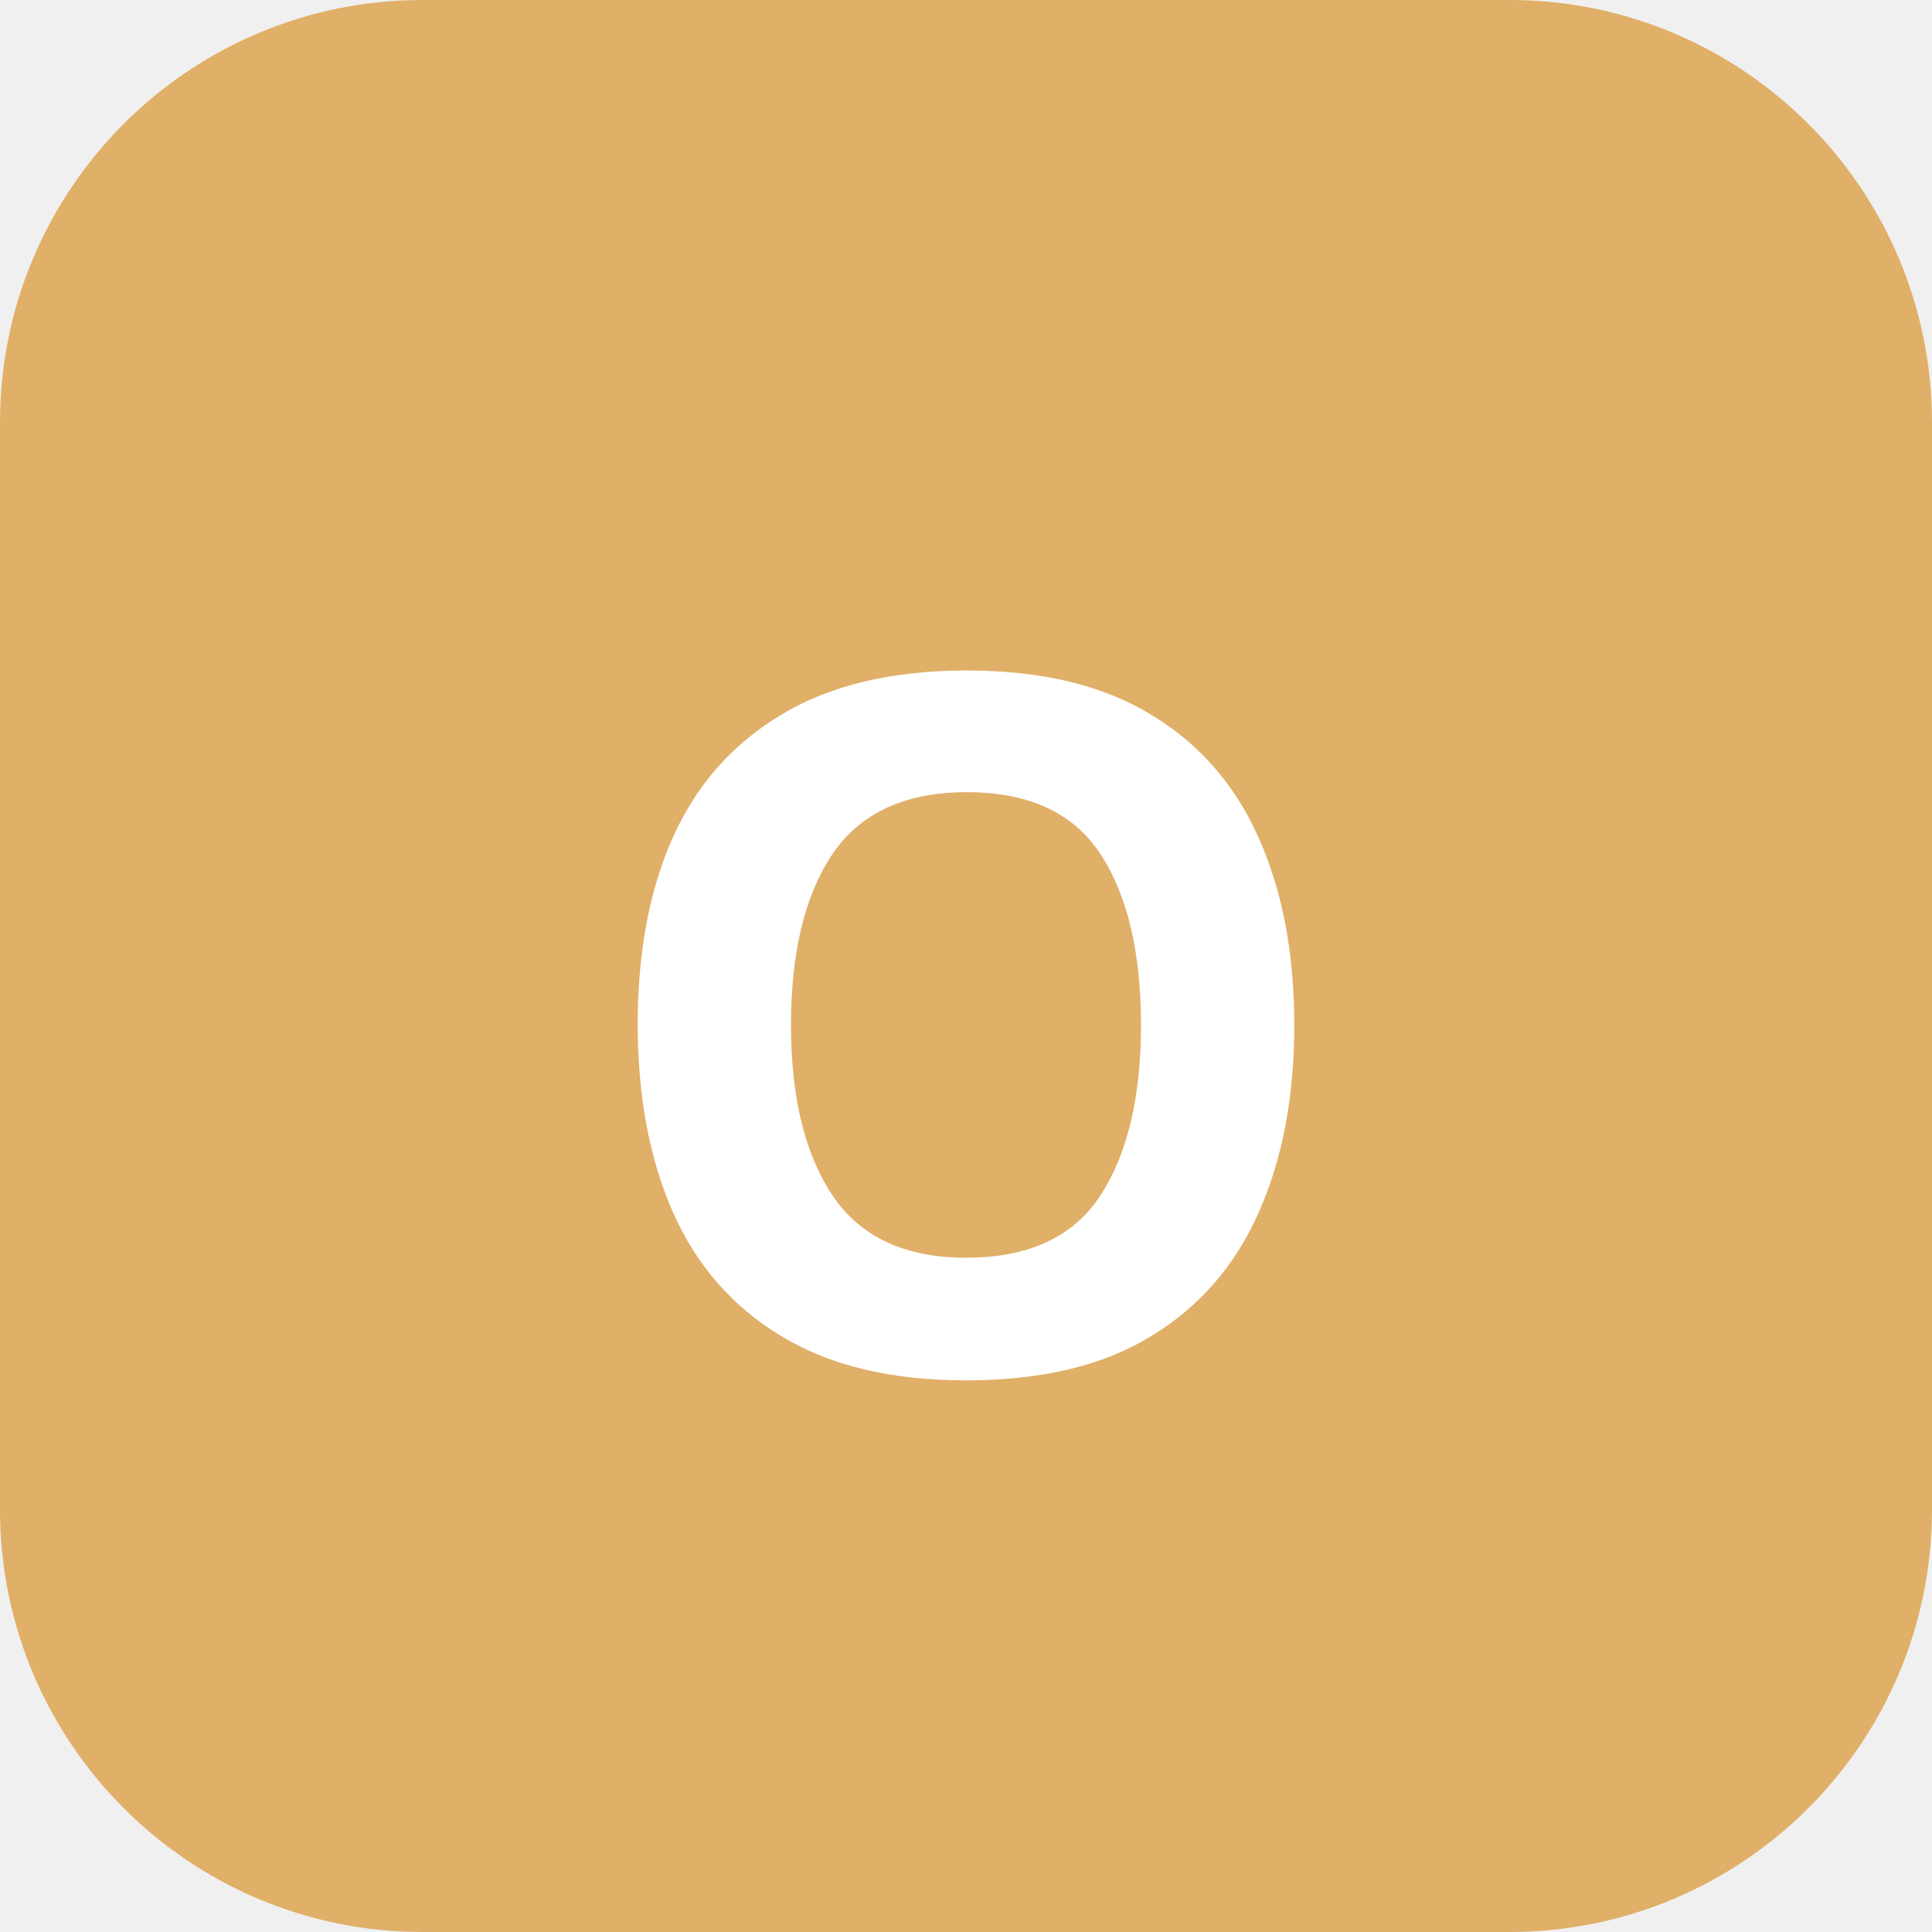
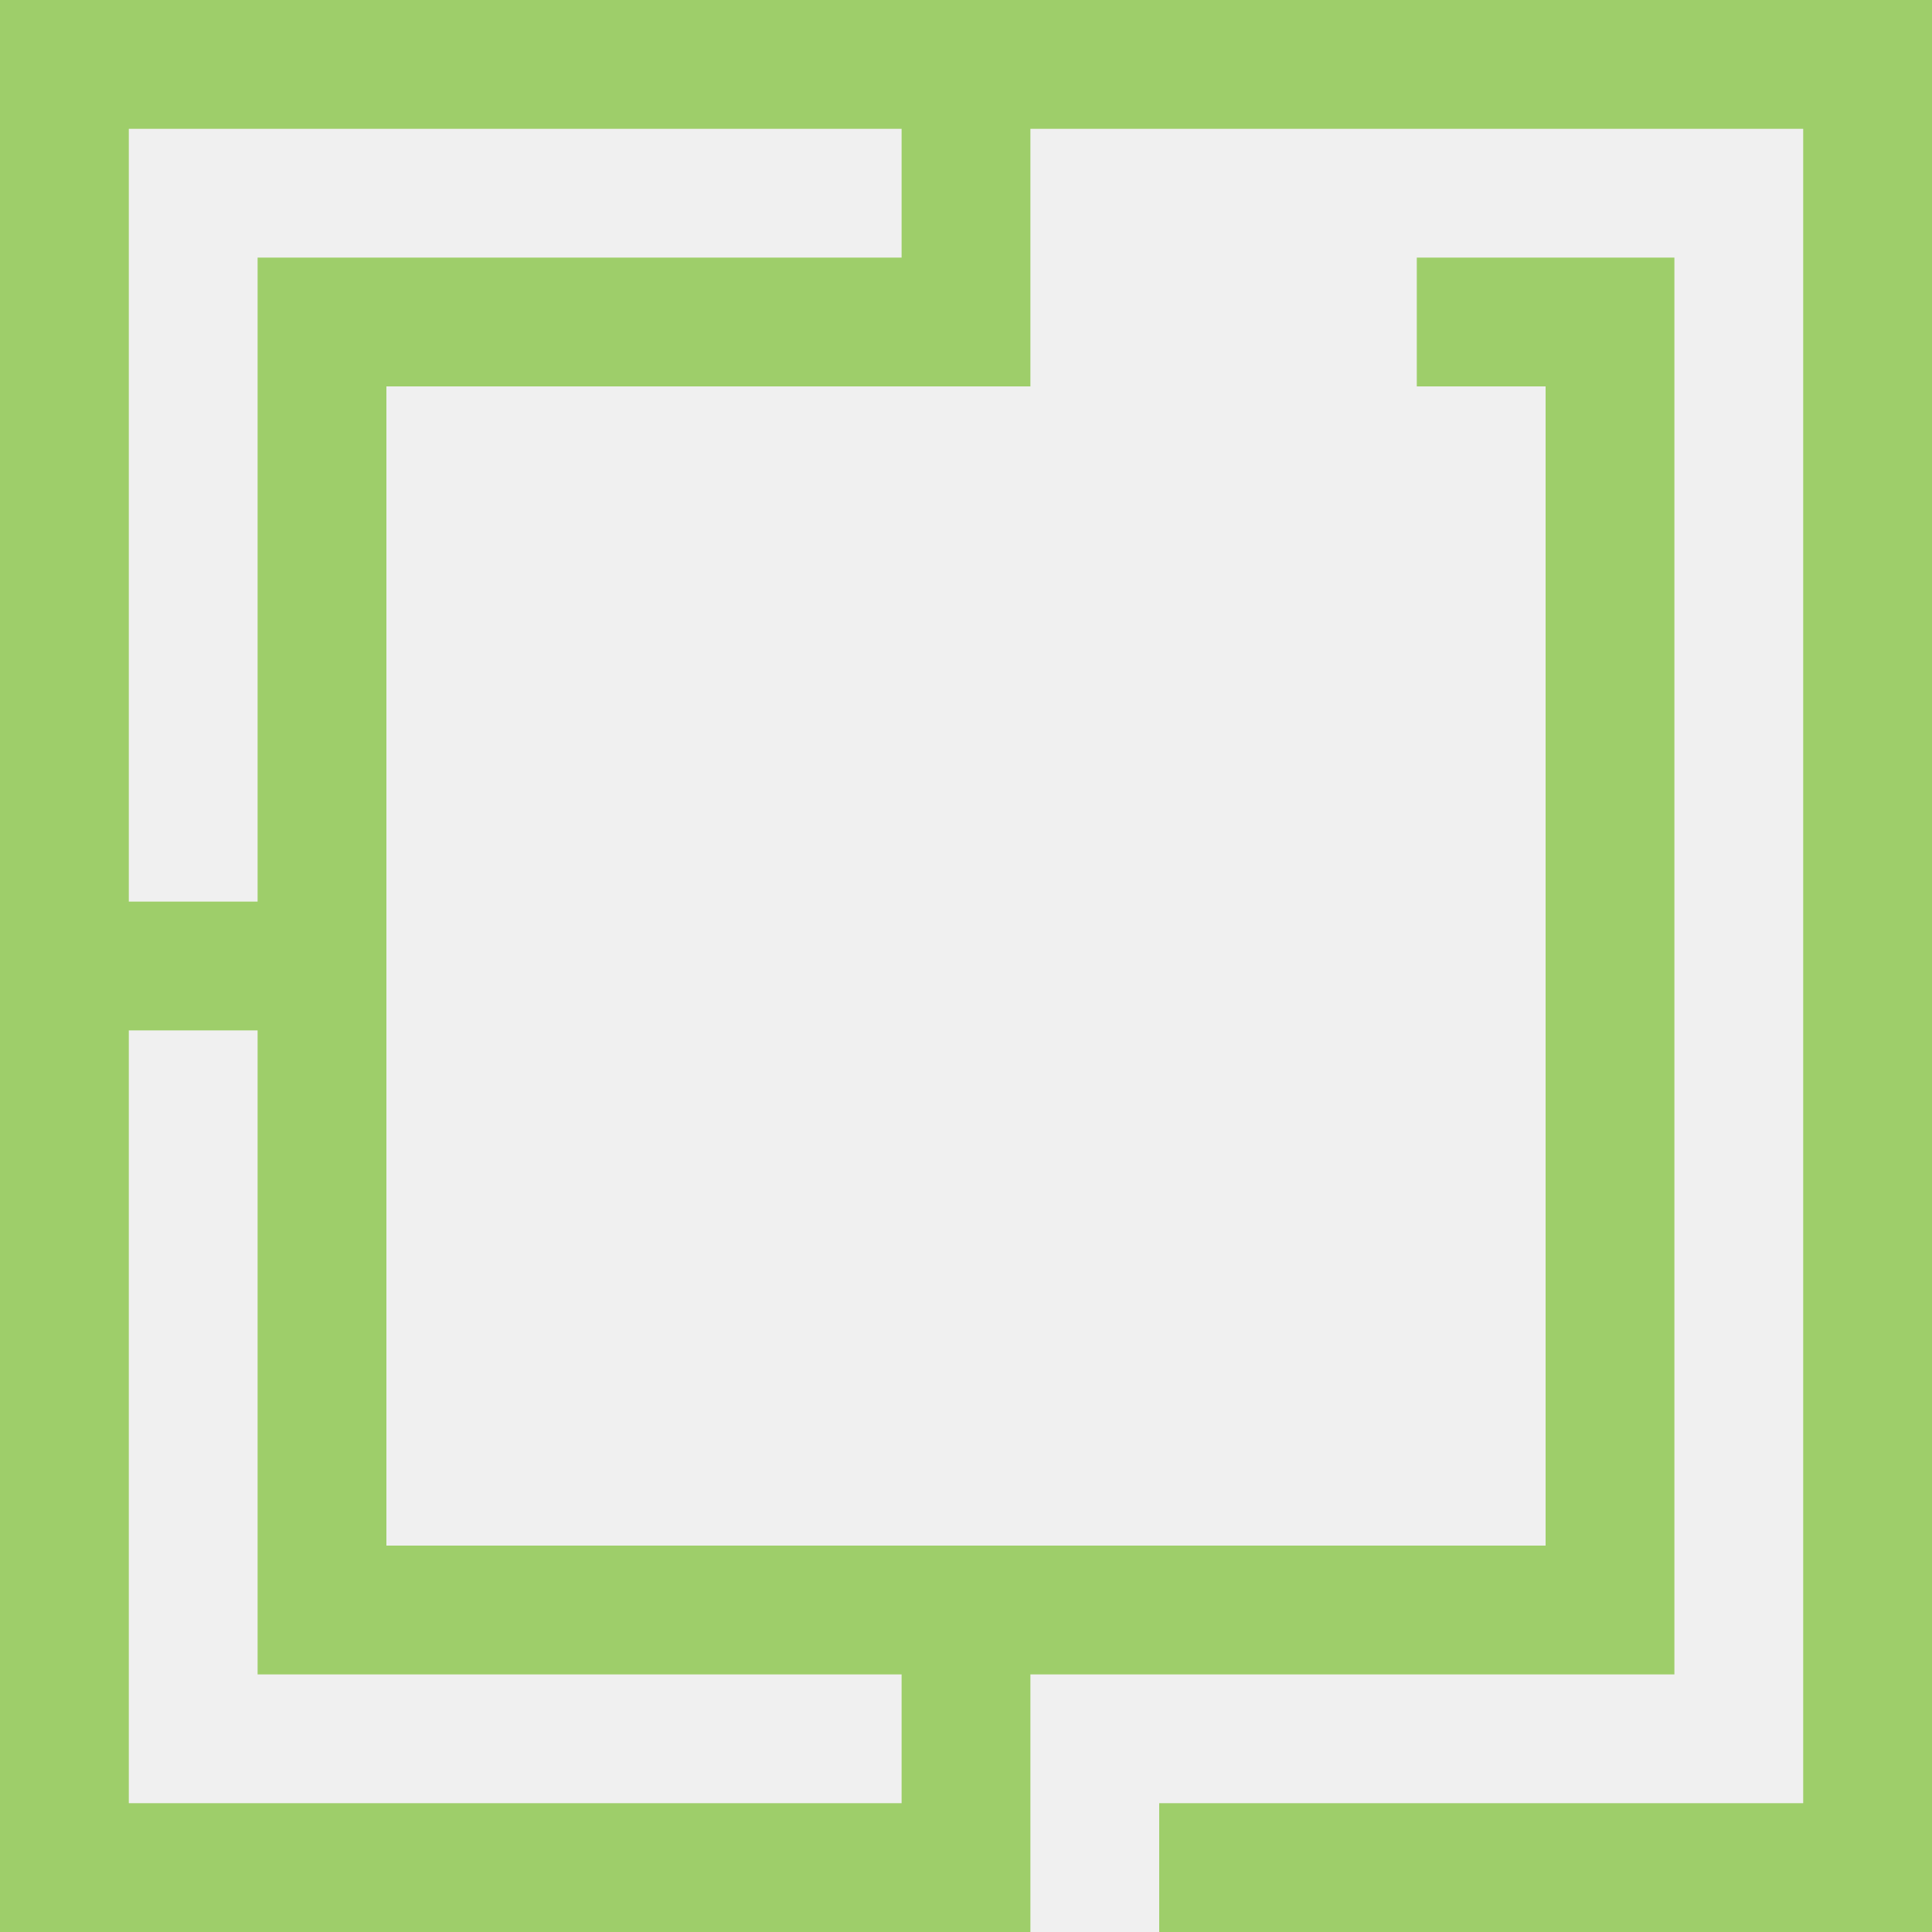
- <svg xmlns="http://www.w3.org/2000/svg" viewBox="0 0 64 64" role="img" aria-label="omarchy">
-   <rect width="64" height="64" rx="14" fill="#e0af68" />
-   <text x="32" y="33" font-family="ui-sans-serif,system-ui,sans-serif" font-size="32" font-weight="700" fill="#fff" text-anchor="middle" dominant-baseline="central">O</text>
+ <svg xmlns="http://www.w3.org/2000/svg" fill="#9ECE6A" role="img" viewBox="0 0 24 24">
+   <path d="M0 0v24h12.8v-3.2h8V3.2h-3.2v1.6h1.6v14.4H4.8V4.8h8V1.6h9.6v20.8h-8V24H24V0Zm1.6 1.6h9.6v1.6h-8v8H1.6Zm0 11.2h1.6v8h8v1.6H1.6Z" />
</svg>
